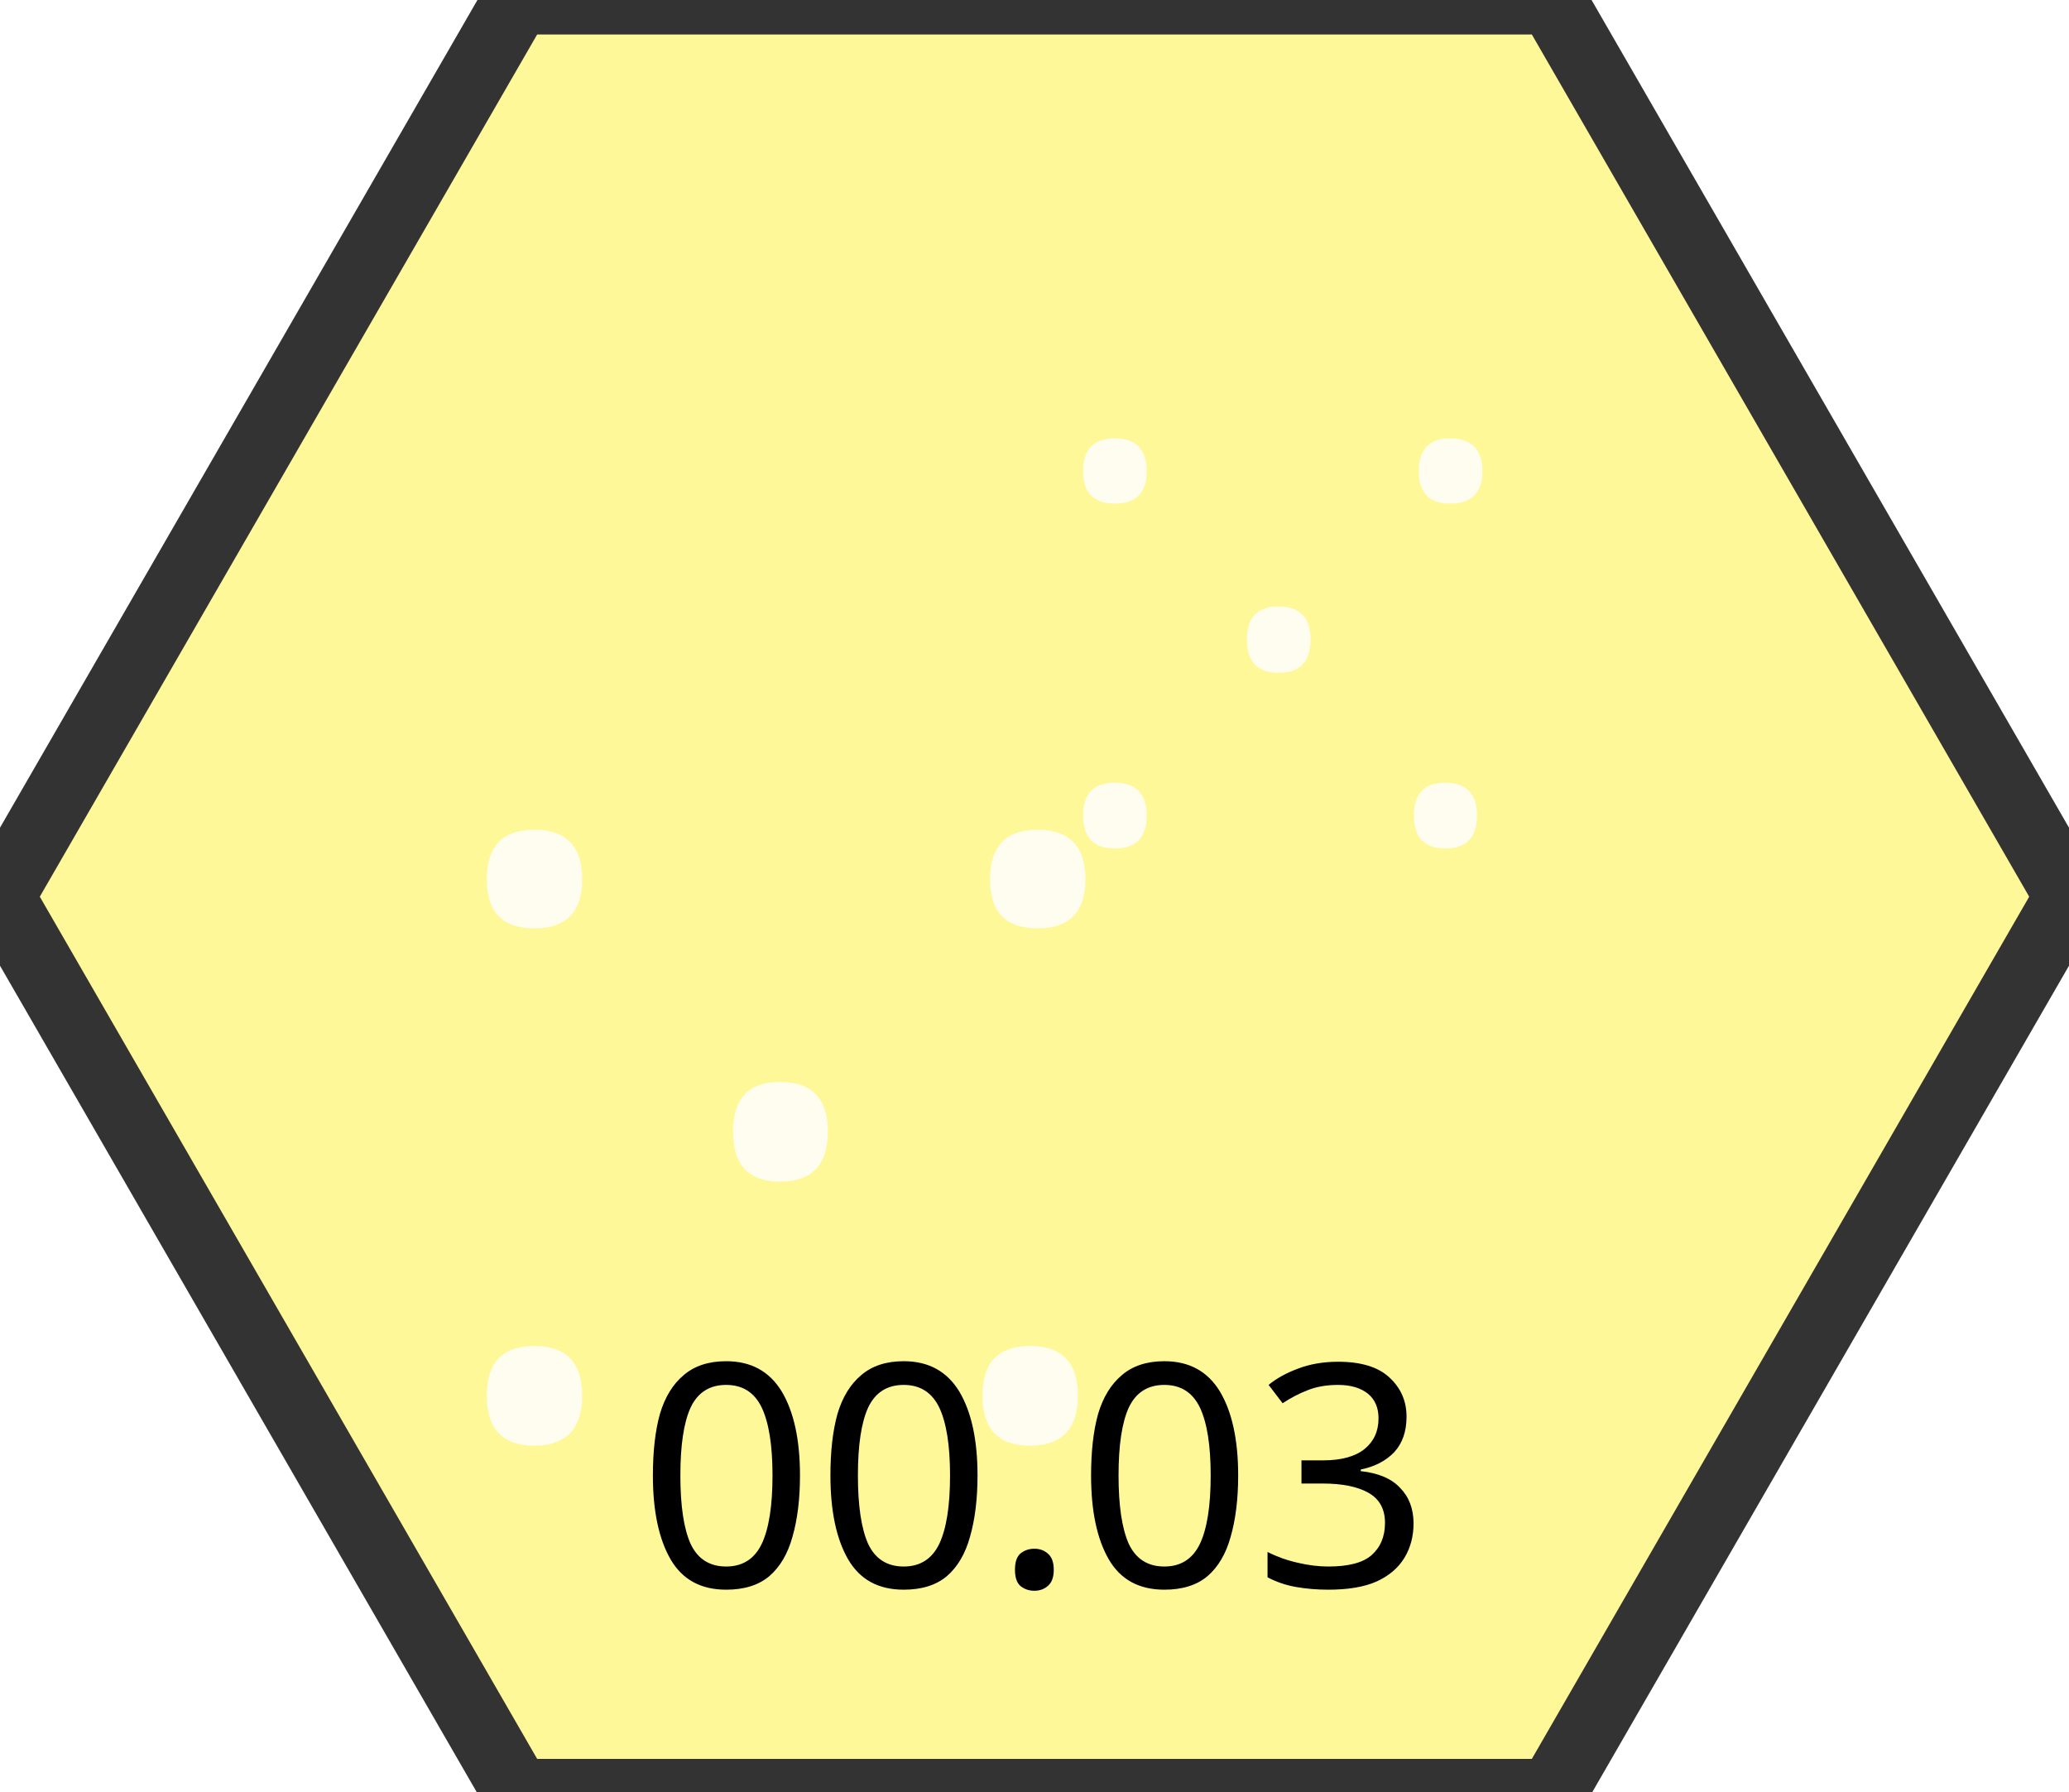
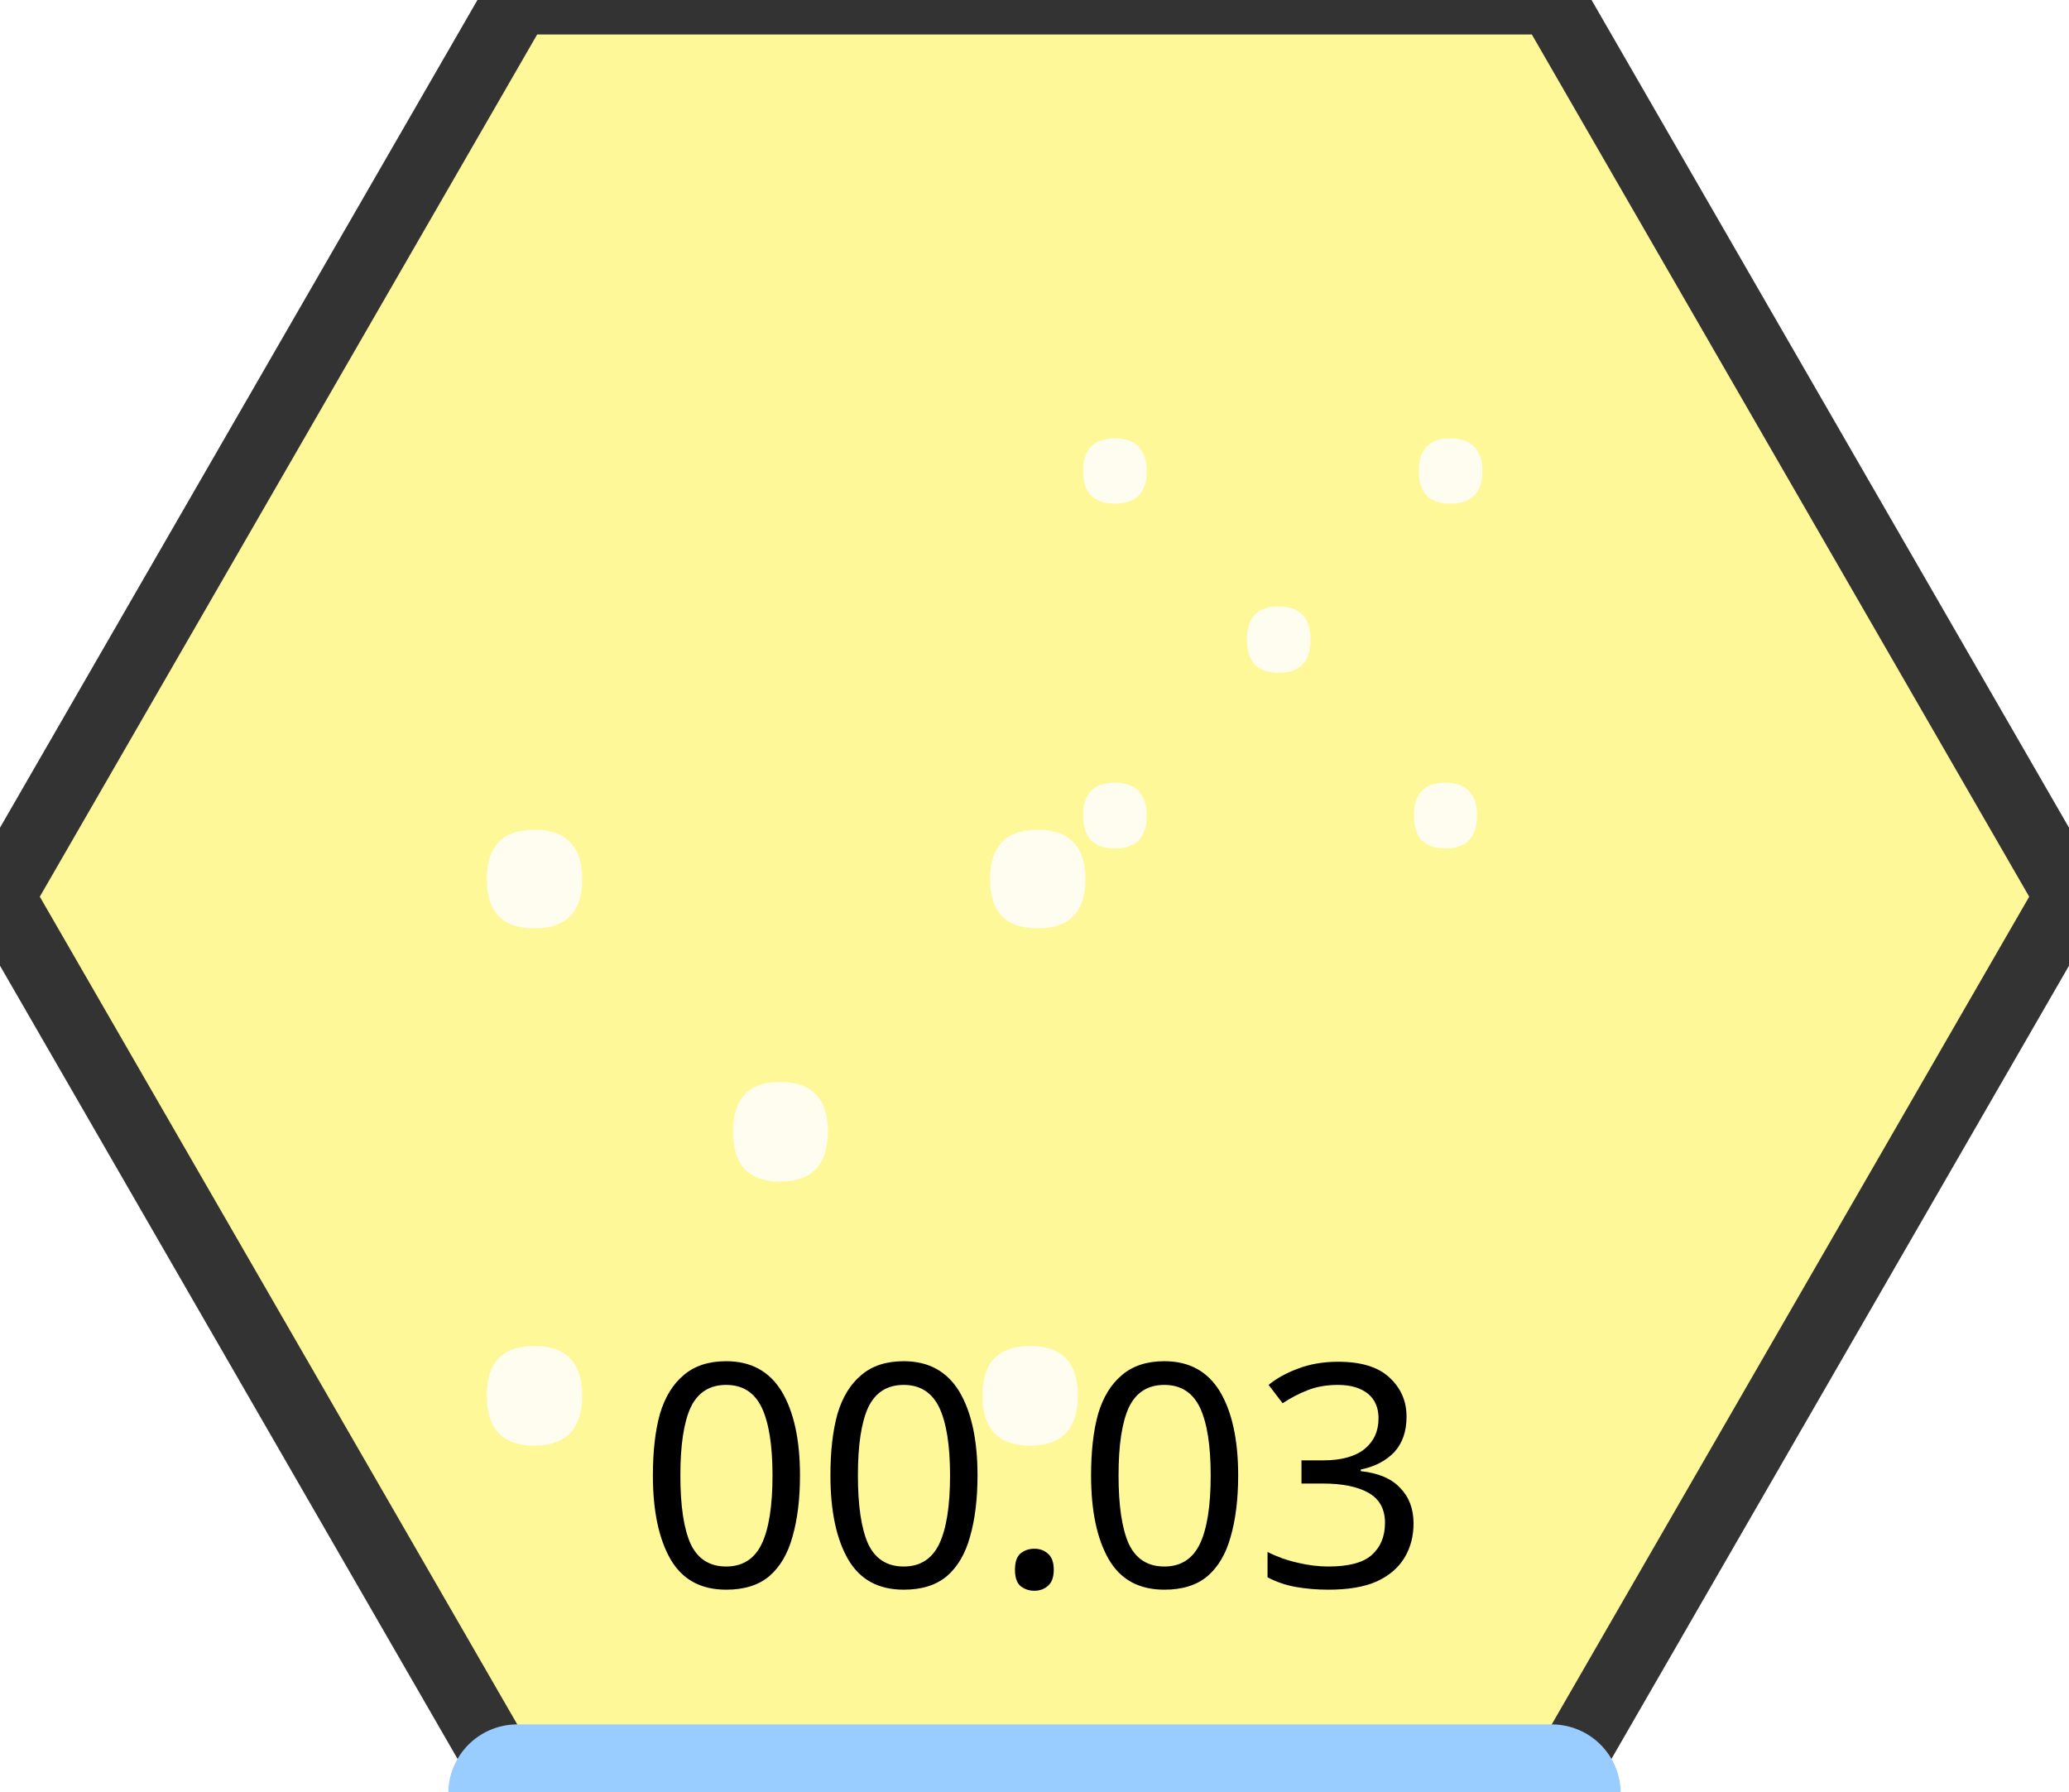
<svg xmlns="http://www.w3.org/2000/svg" xmlns:xlink="http://www.w3.org/1999/xlink" width="60.00" height="51.96" viewBox="0 0 60.00 51.96">
  <a xlink:href="/wiki/00-03/">
    <polygon points="15.0,0.0 45.0,0.0 60.0,26.0 45.0,52.0 15.0,52.0 0.0,26.0" fill="#fff899" stroke="#333333" stroke-width="2" />
    <text x="22.8" y="33.2" text-anchor="middle" dominant-baseline="middle" font-size="24" font-family="system-ui, sans-serif" fill="#fffdef">⁙︎</text>
    <text x="37.2" y="18.8" text-anchor="middle" dominant-baseline="middle" font-size="16.0" font-family="system-ui, sans-serif" fill="#fffdef">⁙︎</text>
+     <path d="M 45.0 52.0 L 15.0 52.0" stroke="#99CCFF" stroke-width="4" fill="none" stroke-linecap="round" stroke-linejoin="round" />
    <text x="30.0" y="46.0" text-anchor="middle" dominant-baseline="alphabetic" font-size="9" font-family="system-ui, sans-serif">00.03</text>
  </a>
</svg>
